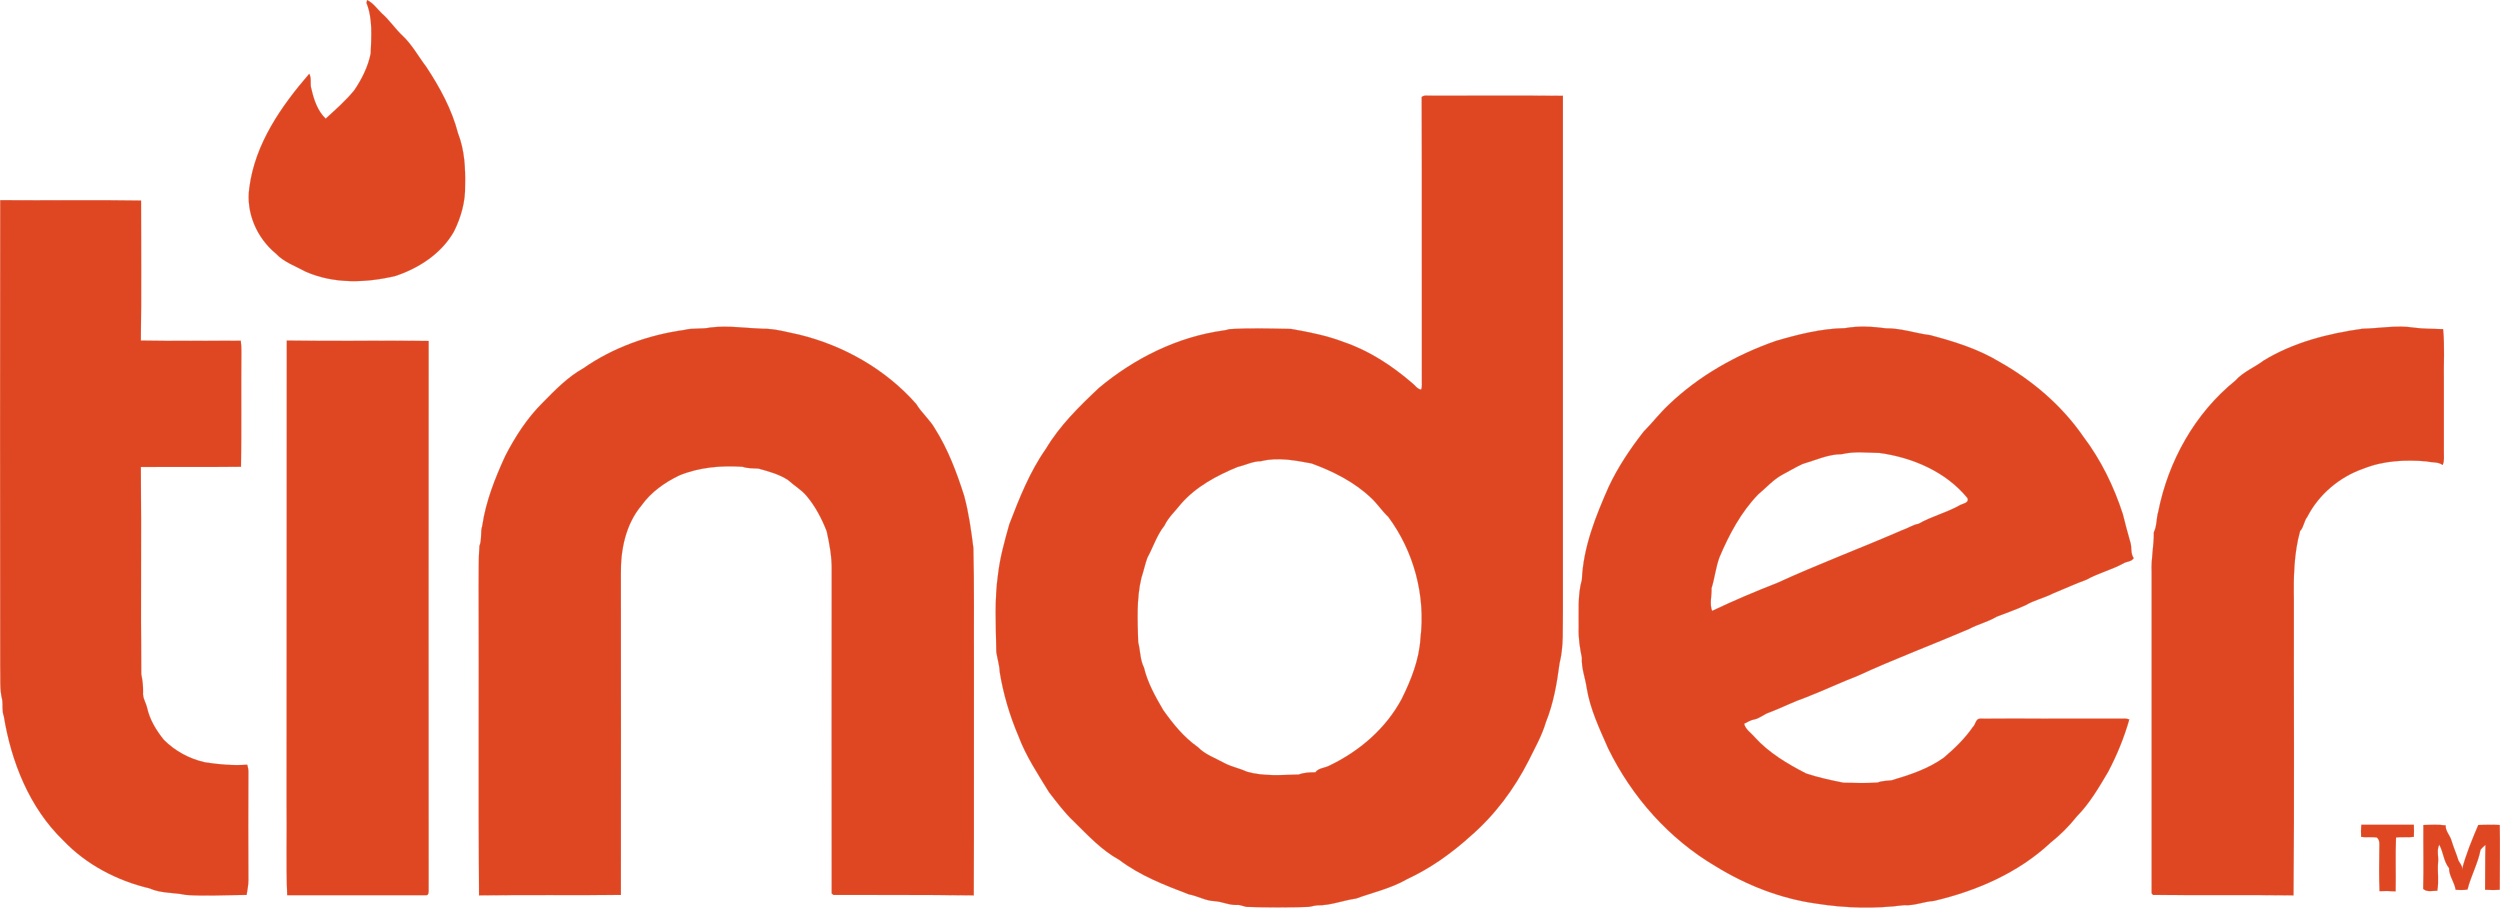
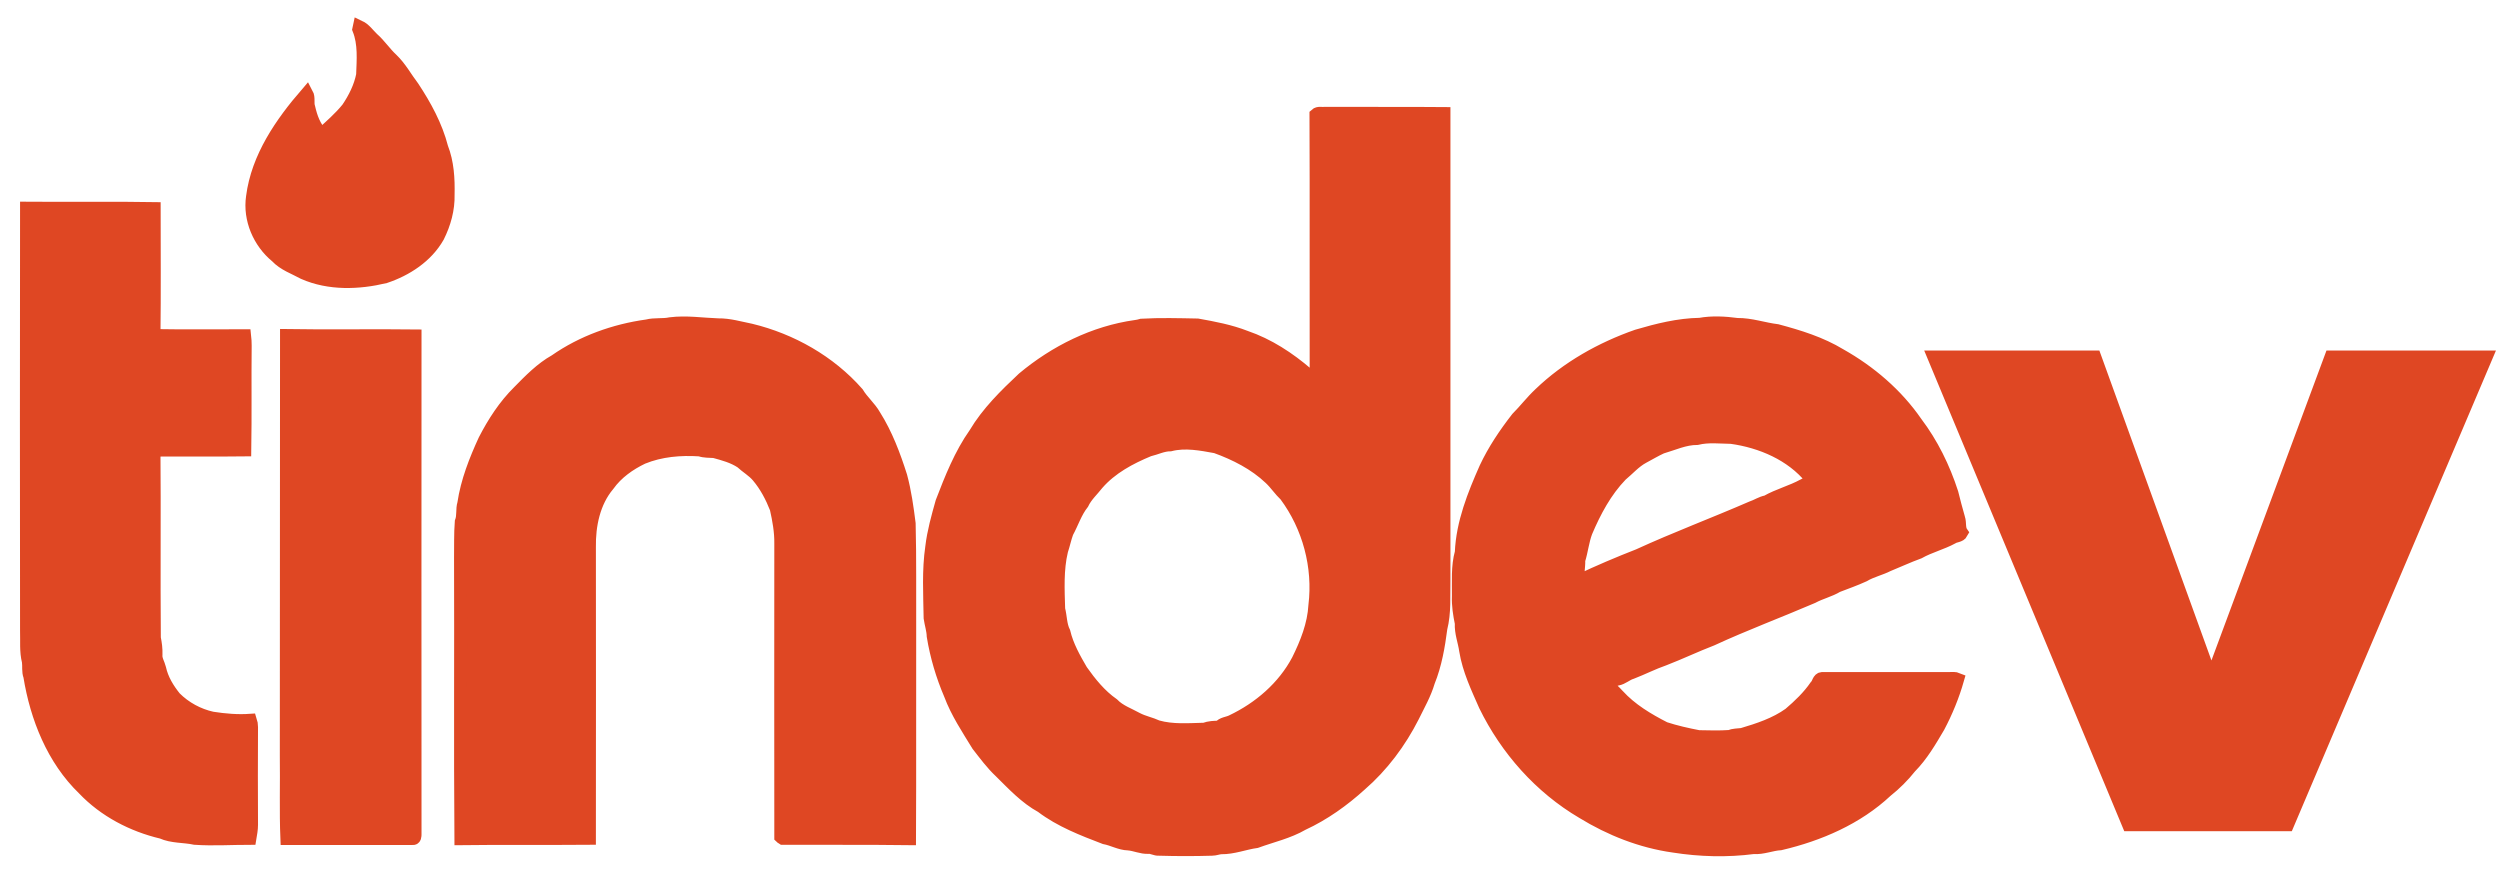
- <svg xmlns="http://www.w3.org/2000/svg" version="1.1" id="Layer_1" x="0px" y="0px" width="1248.358px" height="453.222px" viewBox="25.278 135.433 1248.358 453.222" style="enable-background:new 25.278 135.433 1248.358 453.222;" xml:space="preserve">
-   <path style="fill:#DF4723;stroke:#DF4723;stroke-width:0.094;" d="M208.6,135.5c3,1.4,4.9,4.3,7.3,6.6 c3.9,3.4,6.801,7.9,10.601,11.4c4.7,4.5,7.7,10.2,11.6,15.3c6.8,10.3,12.8,21.3,15.9,33.3c3.2,8.2,3.7,17.1,3.5,25.9 c0.2,8-2,15.9-5.601,23.1c-6.199,10.9-17.399,18.2-29.1,22.1c-14.6,3.5-30.7,4.1-44.8-2.1c-5.101-2.8-10.9-4.7-15-9.1 c-9.5-7.8-15-20.5-13.2-32.8c2.8-21.9,15.9-40.7,29.9-56.9c1.3,2.4,0.199,5.2,1.1,7.7c1.2,5.3,3.1,10.9,7.1,14.7 c4.9-4.5,10.101-9,14.301-14.2c3.8-5.6,6.899-11.8,8.199-18.4c0.301-8.4,1.101-17.2-2.1-25.2L208.6,135.5z" />
-   <path style="fill:#DF4723;stroke:#DF4723;stroke-width:0.094;" d="M25.4,235.4c23.4,0.2,46.9-0.2,70.301,0.2 c0,23.3,0.199,46.6-0.101,69.9c16.601,0.3,33.2,0.1,49.9,0.1c0.2,1.8,0.3,3.6,0.3,5.4c-0.2,19.2,0.1,38.3-0.2,57.5 c-16.7,0.2-33.3,0-50,0.1c0.3,34.5-0.1,68.9,0.2,103.4c0.6,3,1,6,0.9,9.1c-0.301,2.801,1.399,5.101,2,7.7 c1.3,6,4.6,11.4,8.399,16.101c5.601,5.6,12.8,9.5,20.5,11.199c7,1.101,14,1.7,21.101,1.2c0.399,1.2,0.6,2.4,0.6,3.7 c-0.1,18-0.1,36,0,53.9c0,2.5-0.5,5-0.9,7.399c-10.1,0-20.199,0.7-30.3,0c-6-1.3-12.399-0.7-18.2-3.3c-16.1-3.8-31.5-11.8-43-23.9 C40,538.8,30.9,515.8,27.2,493c-1-2.5-0.4-5.4-0.801-8.1c-1.399-5.5-0.8-11.301-1-16.9C25.3,390.5,25.3,312.9,25.4,235.4z" />
-   <path style="fill:#DF4723;stroke:#DF4723;stroke-width:0.094;" d="M367,300.2c4.199-1.1,8.699-0.3,12.899-1.2 c8.8-1.1,17.5,0.3,26.2,0.6c6.1-0.1,12,1.7,18,2.9c22.3,5.4,43.4,17.3,58.7,34.7c2.7,4.5,6.8,7.8,9.399,12.4 c6.5,10.3,10.801,21.8,14.5,33.4c2.301,8.5,3.5,17.3,4.601,26c0.5,19.3,0.2,38.7,0.3,58c-0.1,38.5,0.1,77-0.1,115.5 c-23.4-0.3-46.7-0.1-70-0.2c-0.2-0.1-0.7-0.5-0.9-0.7c-0.1-53.899,0-107.8,0-161.6c0.1-6.6-1.1-13-2.5-19.3 c-2.5-6.4-5.7-12.5-10.1-17.7c-2.601-3.1-6.2-5.1-9.101-7.8c-4.5-3-9.8-4.4-14.899-5.8c-2.7-0.2-5.4,0-7.9-0.9 c-10.7-0.7-21.6,0.2-31.6,4.3c-7.301,3.5-14.101,8.3-18.9,15c-7.9,9.4-10.5,22.2-10.3,34.2c0,53.4,0.1,106.9,0,160.3 c-23.601,0.2-47.2-0.1-70.8,0.2c-0.4-51.5,0-103.1-0.2-154.6c0.1-6.601-0.1-13.2,0.4-19.801c1.3-3.3,0.399-6.899,1.399-10.1 c1.8-12.2,6.4-23.8,11.5-34.9c5-9.7,11-19,18.8-26.7c6.101-6.2,12.4-12.7,20.101-17C331.4,309,349,302.7,367,300.2z" />
-   <path style="fill:#DF4723;stroke:#DF4723;stroke-width:0.094;" d="M1205,299.6c8.699-0.2,17.3-1.9,26-0.5 c4.699,0.6,9.5,0.5,14.199,0.7c0.9,8.7,0.2,17.5,0.4,26.2c0,11.7,0,23.3,0,35c0,2.2,0.3,4.5-0.6,6.6c-2.301-1.699-5.4-1.1-8-1.8 c-10.601-0.899-21.5-0.399-31.5,3.601c-11.9,4.1-22.301,12.8-28.101,24.1c-1.7,2.1-1.7,5.1-3.6,7.1c-3.101,11.2-3.3,22.9-3.101,34.4 c-0.1,49.2,0.301,98.3-0.199,147.5c-23.301-0.3-46.7,0-70.101-0.2c-0.2-0.2-0.5-0.6-0.7-0.8c0-53.5,0-107,0-160.5 c-0.3-6.7,1.2-13.2,1.101-19.8c1.6-3.2,1.2-6.9,2.2-10.2c5-25.3,18.3-49.2,38.5-65.5c3.899-4.4,9.5-6.5,14.1-10 C1170.5,306.4,1187.8,302,1205,299.6z" />
-   <path style="fill:#DF4723;stroke:#DF4723;stroke-width:0.094;" d="M168.5,305.5c23.6,0.4,47.2-0.1,70.8,0.2 c0,91.5-0.1,182.899,0,274.3c0,0.9,0,2.7-1.4,2.4c-23.1,0-46.1,0-69.199,0C168.1,567.3,168.6,552.1,168.4,537 C168.5,459.9,168.4,382.7,168.5,305.5z" />
-   <path style="fill:#DF4723;stroke:#DF4723;stroke-width:0.094;" d="M909,491.1c6-2.3,11.8-5.3,17.899-7.399 c8.8-3.4,17.4-7.5,26.2-10.9c18.2-8.399,37-15.399,55.4-23.3c4.399-2.4,9.399-3.5,13.699-6.1c4.9-1.9,9.801-3.601,14.601-5.801 c4.2-2.5,9-3.5,13.3-5.699c5.7-2.301,11.2-4.9,17-7c5.9-3.301,12.5-4.9,18.4-8.101c1.6-1.1,4.199-0.8,5.199-2.7 c-1.699-2.399-0.8-5.399-1.699-8c-1.301-4.699-2.601-9.3-3.7-13.899c-4.5-13.9-11-27.2-19.8-38.8c-10.7-15.5-25.4-28-41.7-37.2 c-10.7-6.5-22.7-10.2-34.7-13.4c-7.4-0.9-14.5-3.5-22-3.4c-6.8-0.9-13.8-1.3-20.5-0.1c-11.9,0.2-23.3,3.1-34.6,6.4 c-19.7,6.9-38.4,17.4-53.5,31.9c-4.5,4.2-8.2,9.1-12.5,13.4c-6.7,8.6-12.801,17.7-17.4,27.5c-6.5,14.7-12.7,30.1-13.4,46.4 c-2.199,7.8-1.5,16-1.6,24c-0.2,5.1,0.6,10.1,1.6,15c-0.3,5.199,1.7,10,2.4,15c1.7,10.6,6.4,20.399,10.7,30.199 c11.8,24.2,30.399,45.2,53.7,58.9c15.3,9.4,32.3,16.1,50.1,18.6c14.5,2.301,29.4,2.7,44,0.801c5,0.399,9.8-1.801,14.8-2.101 c21.3-5,42.2-14,58.3-29.1c4.801-3.8,9.301-8.3,13.101-13.101c6.399-6.5,11-14.399,15.6-22.199c4.4-8.301,8-17.101,10.601-26.2 c-1.4-0.601-3-0.4-4.4-0.4c-23.4,0.101-46.7-0.1-70.1,0c-2.2,0-2.2,3-3.601,4.2c-4,5.8-9.1,10.7-14.5,15.3 c-7.8,5.601-17,8.601-26.1,11.3c-2.4,0.301-4.7,0.2-6.9,1.101c-5.6,0.399-11.3,0.2-17,0.1c-6.3-1.2-12.6-2.6-18.7-4.6 c-9.399-4.8-18.6-10.3-25.699-18.101c-1.801-2.199-4.7-3.899-5.301-6.8c1.601-0.7,3.101-1.8,4.9-2.1 C904,494.2,906.199,491.9,909,491.1z M880.199,440.5c-1.399-3.5-0.1-7.6-0.3-11.3c1.601-5.101,2.101-10.5,4-15.601 c4.8-11.3,10.7-22.399,19.3-31.3c4-3.3,7.4-7.3,12-9.8c3.4-1.8,6.7-3.8,10.2-5.4c6.5-1.899,12.8-4.899,19.601-4.899 c6.199-1.5,12.6-0.7,18.899-0.601c16.5,2.301,33.101,9.4,43.8,22.5c1.101,2.601-2.6,2.801-4.1,3.801c-6.5,3.6-13.8,5.399-20.3,9.1 c-2.9,0.5-5.4,2.3-8.2,3.2c-20.7,9-41.8,16.899-62.3,26.3C901.8,430.8,890.9,435.4,880.199,440.5z" />
-   <path style="fill:#DF4723;stroke:#DF4723;stroke-width:0.094;" d="M805.699,183.3c-21.899-0.2-43.8,0-65.699-0.1 c-1.601,0.2-3.5-0.5-4.801,0.7c0.2,47,0,94.1,0.101,141.1c-0.101,1.7,0.3,3.4-0.4,5c-2-0.3-3-2.2-4.5-3.3 c-10.1-8.7-21.399-16.1-34-20.4c-8.5-3.3-17.399-5-26.399-6.6c-10.2-0.2-20.5-0.5-30.801,0.1c-1.1,0.3-2.1,0.6-3.199,0.7 c-22.9,3.2-44.301,13.9-61.9,28.6c-9.8,9.2-19.6,18.8-26.5,30.4c-8.1,11.5-13.3,24.7-18.3,37.7c-2.3,8.2-4.601,16.3-5.601,24.7 C521.8,434.8,522.6,448,522.8,461c0.5,3.4,1.6,6.6,1.7,10c1.8,11,5,21.8,9.399,32.1c3.7,9.9,9.7,18.9,15.2,27.9 c3.9,5,7.7,10.2,12.4,14.6c7,6.9,13.899,14.4,22.699,19.2c10.4,7.9,22.7,12.601,34.7,17.2c4.4,0.8,8.5,3.3,13,3.4 c3.8,0.3,7.3,2.1,11.101,1.899c2-0.2,3.8,1.2,5.899,1c9.7,0.3,19.5,0.3,29.2,0c1.6,0,3.2-0.7,4.9-0.8 c6.699,0.1,12.899-2.5,19.399-3.4c8.5-3.1,17.601-5.1,25.5-9.699c11.7-5.4,22.3-13,31.8-21.601c12-10.399,21.7-23.399,28.9-37.6 c3.1-6.3,6.6-12.4,8.6-19.2c3.801-9.4,5.5-19.4,6.801-29.3c2.199-8.7,1.5-17.8,1.699-26.8 C805.699,354.4,805.699,268.9,805.699,183.3z M734.6,454.1c-0.6,10.601-4.6,20.7-9.3,30.2c-7.9,14.9-21.2,26.3-36.3,33.5 c-2.301,1.2-5.301,1.101-6.9,3.3c-2.8,0-5.6,0.101-8.3,1.101c-8.601,0.2-17.5,1-25.9-1.4c-3.6-1.7-7.6-2.399-11.2-4.3 c-4.5-2.5-9.6-4.2-13.3-8c-7-4.9-12.399-11.6-17.3-18.5c-3.9-6.7-7.8-13.6-9.6-21.2c-2-4-1.801-8.5-2.9-12.7 c-0.3-10.699-0.9-21.699,1.6-32.1c1.101-3.3,1.801-6.8,3-10.1c2.9-5.301,4.7-11.2,8.5-16c2-4.2,5.5-7.301,8.301-10.9 c7.5-8.6,17.8-14.1,28.199-18.4c3.9-0.899,7.7-2.899,11.801-2.899c8.3-2.101,16.899-0.4,25.1,1.1c10.8,3.9,21.5,9.3,29.9,17.3 c3.1,2.9,5.399,6.5,8.5,9.4C731.3,410.7,737.199,432.8,734.6,454.1z" />
-   <path style="fill:#DF4723;stroke:#DF4723;stroke-width:0.094;" d="M1204.4,547.3c8.7,0,17.5,0,26.2,0c0.1,2,0.1,4,0,6 c-3,0.4-6-0.1-8.9,0.3c-0.399,9,0,17.9-0.199,26.9c-2.7-0.2-5.4-0.2-8-0.1c-0.301-7.101-0.2-14.301-0.101-21.4 c0-1.9,0.4-4.1-1.3-5.4c-2.6-0.399-5.2,0.101-7.8-0.3C1204.199,551.3,1204.199,549.3,1204.4,547.3z" />
-   <path style="fill:#DF4723;stroke:#DF4723;stroke-width:0.094;" d="M1235.4,547.4c3.7-0.101,7.4-0.301,11.101,0.199 c-0.2,2.9,2.199,4.9,2.899,7.601c1,3.399,2.5,6.6,3.5,10c0.8,1.5,2.2,2.8,1.7,4.7c2-7.801,5.1-15.2,8.2-22.5 c3.5-0.101,7.1-0.2,10.7,0c0.199,10.699,0,21.6,0,32.3c-2.4,0.2-4.801,0.2-7.301,0c0.101-7.5,0-15,0.2-22.4 c-0.899,0.8-1.8,1.5-2.5,2.5c-1.3,6.8-4.8,13-6.5,19.8c-2,0.301-3.899,0.301-5.899,0.101c-0.601-3.8-3.301-6.9-3.301-10.8 c-2.699-3.301-2.8-8-4.899-11.7c-1.4,2.7-0.3,5.899-0.601,8.8c-0.399,4.7,0.5,9.5-0.399,14.2c-2.4,0-5.101,0.8-7-0.9 C1235.6,568.7,1235.3,558.1,1235.4,547.4z" />
+ <svg xmlns="http://www.w3.org/2000/svg" width="97px" height="34px" viewBox="0 0 97 34" version="1.1">
+   <g id="Web" stroke="none" stroke-width="1" fill="none" fill-rule="evenodd">
+     <g id="Login" transform="translate(-675, -433)" fill="#DF4723" fill-rule="nonzero" stroke="#DF4723" stroke-width="0.5">
+       <g id="Group-3" transform="translate(563, 434)">
+         <g id="tinder-1" transform="translate(113, 0)">
+           <path d="M12.941,0.035 C13.152,0.134 13.286,0.338 13.456,0.5 C13.73,0.74 13.935,1.057 14.203,1.304 C14.534,1.621 14.745,2.023 15.02,2.382 C15.5,3.108 15.923,3.884 16.141,4.73 C16.367,5.307 16.402,5.935 16.388,6.555 C16.402,7.119 16.247,7.676 15.993,8.183 C15.556,8.952 14.767,9.466 13.942,9.741 C12.913,9.988 11.778,10.03 10.784,9.593 C10.425,9.396 10.016,9.262 9.727,8.952 C9.057,8.402 8.67,7.507 8.796,6.64 C8.994,5.096 9.917,3.771 10.904,2.629 C10.996,2.798 10.918,2.996 10.981,3.172 C11.066,3.545 11.2,3.94 11.482,4.208 C11.827,3.891 12.194,3.574 12.49,3.207 C12.758,2.812 12.976,2.375 13.068,1.91 C13.089,1.318 13.145,0.698 12.92,0.134 L12.941,0.035 L12.941,0.035 Z M0.028,7.077 C1.678,7.091 3.334,7.063 4.983,7.091 C4.983,8.733 4.997,10.375 4.976,12.018 C6.146,12.039 7.316,12.025 8.493,12.025 C8.507,12.152 8.515,12.278 8.515,12.405 C8.5,13.759 8.522,15.105 8.5,16.458 C7.323,16.472 6.153,16.458 4.976,16.465 C4.997,18.897 4.969,21.322 4.99,23.753 C5.033,23.965 5.061,24.176 5.054,24.395 C5.033,24.592 5.152,24.754 5.195,24.937 C5.286,25.36 5.519,25.741 5.787,26.072 C6.181,26.467 6.689,26.742 7.232,26.862 C7.725,26.939 8.218,26.981 8.719,26.946 C8.747,27.031 8.761,27.115 8.761,27.207 C8.754,28.476 8.754,29.744 8.761,31.006 C8.761,31.182 8.726,31.359 8.698,31.528 C7.986,31.528 7.274,31.577 6.562,31.528 C6.139,31.436 5.688,31.478 5.279,31.295 C4.144,31.027 3.059,30.463 2.248,29.611 C1.057,28.462 0.416,26.841 0.155,25.233 C0.085,25.057 0.127,24.853 0.099,24.663 C-3.12250226e-17,24.275 0.042,23.866 0.028,23.471 C0.021,18.009 0.021,12.539 0.028,7.077 Z M24.106,11.644 C24.402,11.567 24.719,11.623 25.015,11.559 C25.635,11.482 26.248,11.581 26.862,11.602 C27.292,11.595 27.707,11.722 28.13,11.806 C29.702,12.187 31.189,13.026 32.268,14.252 C32.458,14.569 32.747,14.802 32.93,15.126 C33.388,15.852 33.692,16.663 33.952,17.48 C34.114,18.079 34.199,18.7 34.277,19.313 C34.312,20.673 34.291,22.041 34.298,23.401 C34.291,26.115 34.305,28.828 34.291,31.542 C32.641,31.521 30.999,31.535 29.357,31.528 C29.343,31.521 29.307,31.493 29.293,31.478 C29.286,27.679 29.293,23.88 29.293,20.088 C29.3,19.623 29.216,19.172 29.117,18.728 C28.941,18.277 28.715,17.847 28.405,17.48 C28.222,17.262 27.968,17.121 27.764,16.93 C27.447,16.719 27.073,16.62 26.714,16.522 C26.523,16.507 26.333,16.522 26.157,16.458 C25.403,16.409 24.634,16.472 23.929,16.761 C23.415,17.008 22.936,17.346 22.597,17.819 C22.04,18.481 21.857,19.383 21.871,20.229 C21.871,23.993 21.878,27.764 21.871,31.528 C20.208,31.542 18.544,31.521 16.881,31.542 C16.853,27.912 16.881,24.275 16.867,20.645 C16.874,20.18 16.86,19.715 16.895,19.249 C16.987,19.017 16.923,18.763 16.994,18.537 C17.121,17.677 17.445,16.86 17.804,16.077 C18.157,15.394 18.58,14.738 19.129,14.196 C19.559,13.759 20.003,13.3 20.546,12.997 C21.596,12.264 22.837,11.82 24.106,11.644 Z M10.115,12.018 C11.778,12.046 13.441,12.011 15.105,12.032 C15.105,18.481 15.098,24.923 15.105,31.366 C15.105,31.429 15.105,31.556 15.006,31.535 L10.129,31.535 C10.086,30.47 10.122,29.399 10.107,28.335 C10.115,22.9 10.107,17.459 10.115,12.018 L10.115,12.018 Z M62.308,25.1 C62.731,24.937 63.14,24.726 63.57,24.578 C64.19,24.338 64.796,24.049 65.417,23.81 C66.699,23.218 68.025,22.724 69.322,22.167 C69.632,21.998 69.984,21.921 70.287,21.738 C70.632,21.604 70.978,21.484 71.316,21.329 C71.612,21.152 71.951,21.082 72.254,20.927 C72.655,20.765 73.043,20.582 73.452,20.434 C73.868,20.201 74.333,20.088 74.749,19.863 C74.862,19.785 75.045,19.806 75.115,19.672 C74.996,19.503 75.059,19.292 74.996,19.108 C74.904,18.777 74.812,18.453 74.735,18.129 C74.418,17.149 73.959,16.212 73.339,15.394 C72.585,14.301 71.549,13.42 70.4,12.772 C69.646,12.314 68.8,12.053 67.954,11.827 C67.433,11.764 66.932,11.581 66.403,11.588 C65.924,11.524 65.431,11.496 64.959,11.581 C64.12,11.595 63.316,11.799 62.52,12.032 C61.131,12.518 59.813,13.258 58.749,14.28 C58.432,14.576 58.171,14.922 57.868,15.225 C57.396,15.831 56.965,16.472 56.641,17.163 C56.183,18.199 55.746,19.285 55.697,20.434 C55.542,20.983 55.591,21.561 55.584,22.125 C55.57,22.485 55.626,22.837 55.697,23.182 C55.676,23.549 55.817,23.887 55.866,24.24 C55.986,24.987 56.317,25.678 56.62,26.368 C57.452,28.074 58.763,29.554 60.405,30.52 C61.484,31.182 62.682,31.655 63.936,31.831 C64.959,31.993 66.009,32.021 67.038,31.887 C67.39,31.915 67.729,31.76 68.081,31.739 C69.582,31.387 71.055,30.752 72.19,29.688 C72.529,29.42 72.846,29.103 73.114,28.765 C73.565,28.307 73.889,27.75 74.213,27.2 C74.523,26.615 74.777,25.995 74.96,25.353 C74.862,25.311 74.749,25.325 74.65,25.325 C73.001,25.332 71.359,25.318 69.709,25.325 C69.554,25.325 69.554,25.537 69.456,25.621 C69.174,26.03 68.814,26.375 68.433,26.7 C67.884,27.094 67.235,27.306 66.594,27.496 C66.425,27.517 66.263,27.51 66.107,27.574 C65.713,27.602 65.311,27.588 64.909,27.581 C64.465,27.496 64.021,27.397 63.591,27.256 C62.929,26.918 62.28,26.53 61.78,25.981 C61.653,25.826 61.449,25.706 61.406,25.501 C61.519,25.452 61.625,25.374 61.752,25.353 C61.956,25.318 62.111,25.156 62.308,25.1 Z M60.278,21.533 C60.18,21.286 60.271,20.997 60.257,20.737 C60.37,20.377 60.405,19.996 60.539,19.637 C60.877,18.84 61.293,18.058 61.899,17.431 C62.181,17.198 62.421,16.916 62.745,16.74 C62.985,16.613 63.218,16.472 63.464,16.359 C63.922,16.226 64.366,16.014 64.846,16.014 C65.283,15.908 65.734,15.965 66.178,15.972 C67.341,16.134 68.511,16.634 69.265,17.558 C69.343,17.741 69.082,17.755 68.976,17.826 C68.518,18.079 68.003,18.206 67.545,18.467 C67.341,18.502 67.165,18.629 66.967,18.693 C65.508,19.327 64.021,19.884 62.576,20.546 C61.801,20.849 61.033,21.174 60.278,21.533 Z M55.027,3.404 C53.484,3.39 51.94,3.404 50.396,3.397 C50.284,3.411 50.15,3.362 50.058,3.447 C50.072,6.759 50.058,10.079 50.065,13.392 C50.058,13.512 50.086,13.632 50.037,13.744 C49.896,13.723 49.826,13.589 49.72,13.512 C49.008,12.899 48.212,12.377 47.323,12.074 C46.724,11.841 46.097,11.722 45.463,11.609 C44.744,11.595 44.018,11.574 43.292,11.616 C43.214,11.637 43.144,11.658 43.066,11.665 C41.452,11.891 39.944,12.645 38.703,13.681 C38.012,14.33 37.322,15.006 36.835,15.824 C36.264,16.634 35.898,17.565 35.545,18.481 C35.383,19.059 35.221,19.63 35.151,20.222 C35.017,21.131 35.073,22.062 35.087,22.978 C35.122,23.218 35.2,23.443 35.207,23.683 C35.334,24.458 35.559,25.219 35.87,25.945 C36.13,26.643 36.553,27.278 36.941,27.912 C37.216,28.264 37.484,28.631 37.815,28.941 C38.308,29.427 38.795,29.956 39.415,30.294 C40.148,30.851 41.015,31.182 41.861,31.507 C42.171,31.563 42.46,31.739 42.777,31.746 C43.045,31.767 43.291,31.894 43.559,31.88 C43.7,31.866 43.827,31.965 43.975,31.951 C44.659,31.972 45.35,31.972 46.033,31.951 C46.146,31.951 46.259,31.901 46.379,31.894 C46.851,31.901 47.288,31.718 47.746,31.655 C48.345,31.436 48.987,31.295 49.543,30.971 C50.368,30.59 51.115,30.055 51.785,29.448 C52.631,28.715 53.314,27.799 53.822,26.798 C54.04,26.354 54.287,25.924 54.428,25.445 C54.696,24.782 54.816,24.077 54.907,23.38 C55.062,22.766 55.013,22.125 55.027,21.491 C55.027,15.464 55.027,9.438 55.027,3.404 L55.027,3.404 Z M50.016,22.492 C49.974,23.239 49.692,23.951 49.36,24.62 C48.804,25.67 47.866,26.474 46.802,26.981 C46.64,27.066 46.428,27.059 46.315,27.214 C46.118,27.214 45.921,27.221 45.73,27.292 C45.124,27.306 44.497,27.362 43.905,27.193 C43.651,27.073 43.369,27.024 43.115,26.89 C42.798,26.714 42.439,26.594 42.178,26.326 C41.685,25.981 41.304,25.508 40.959,25.022 C40.684,24.55 40.409,24.064 40.282,23.528 C40.141,23.246 40.155,22.929 40.078,22.633 C40.056,21.879 40.014,21.103 40.19,20.37 C40.268,20.138 40.317,19.891 40.402,19.658 C40.606,19.285 40.733,18.869 41.001,18.53 C41.142,18.234 41.389,18.016 41.586,17.762 C42.115,17.156 42.841,16.768 43.574,16.465 C43.848,16.402 44.116,16.261 44.405,16.261 C44.99,16.113 45.596,16.233 46.175,16.338 C46.936,16.613 47.69,16.994 48.282,17.558 C48.501,17.762 48.663,18.016 48.881,18.22 C49.783,19.433 50.199,20.99 50.016,22.492 Z M74.034,12.851 L80.28,12.851 L84.801,25.352 L89.441,12.851 L95.465,12.851 L87.757,31 L81.588,31 L74.034,12.851 Z" id="Shape" />
+         </g>
+       </g>
+     </g>
+   </g>
</svg>
